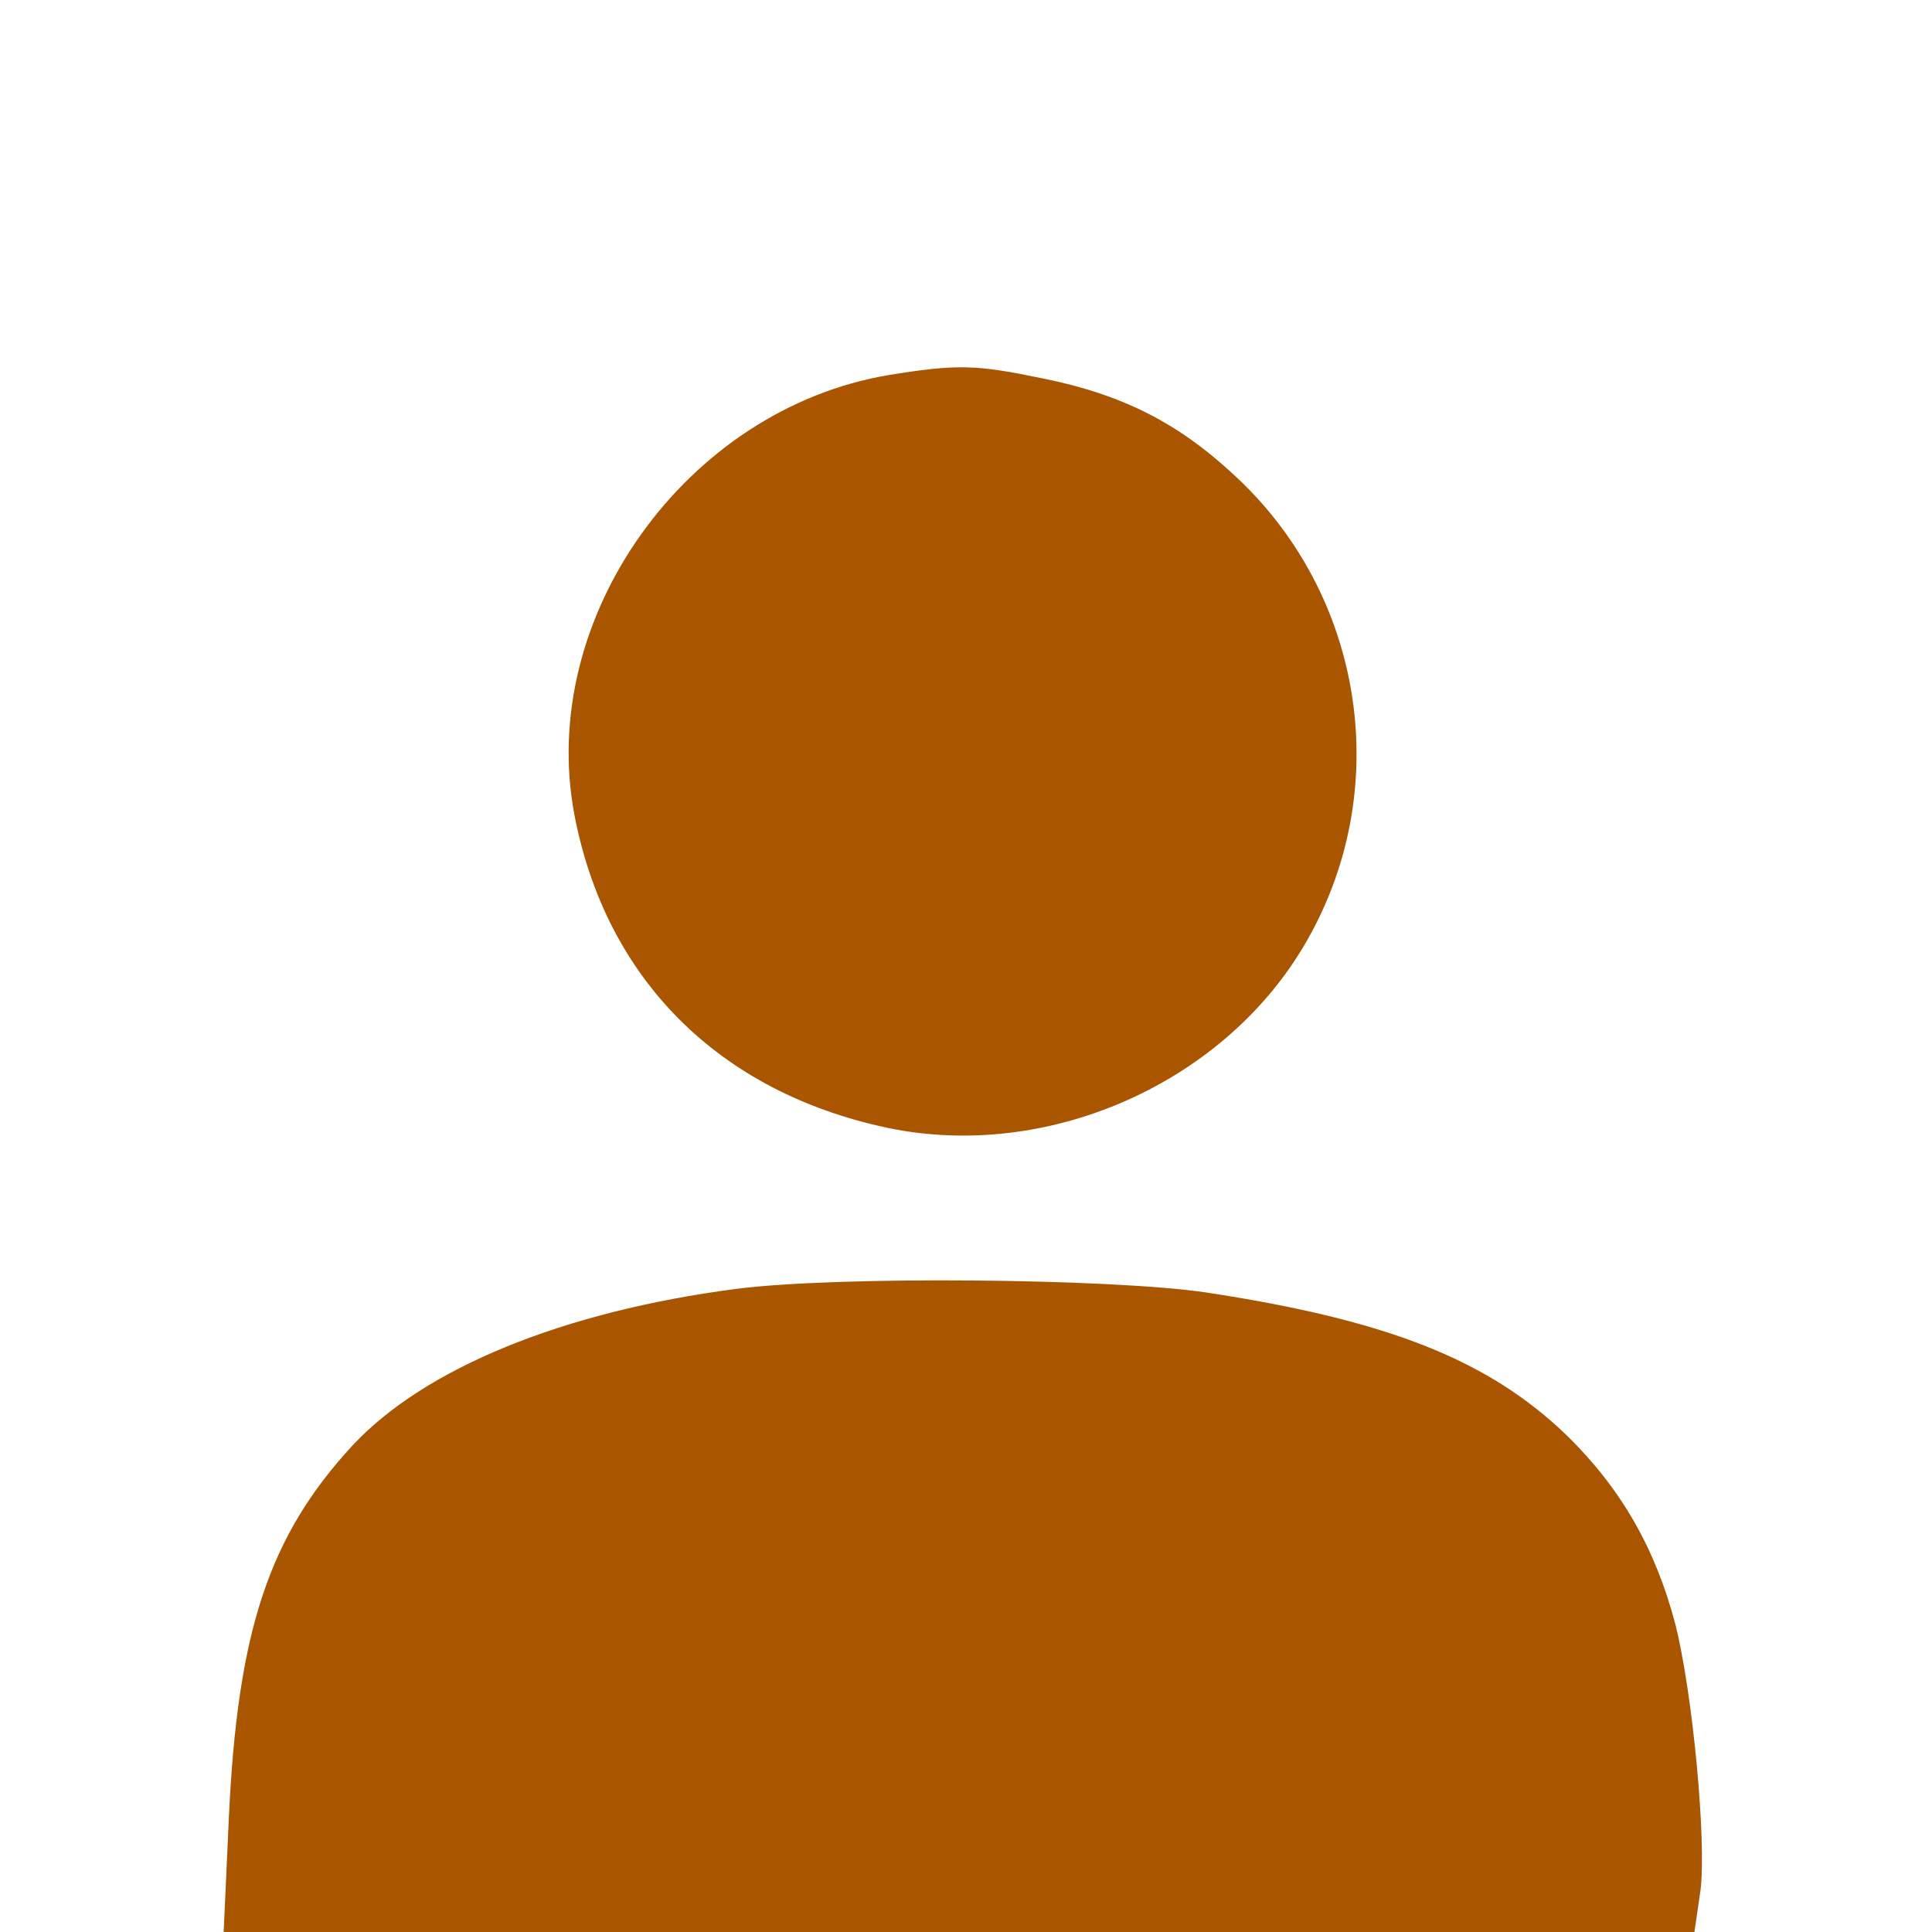
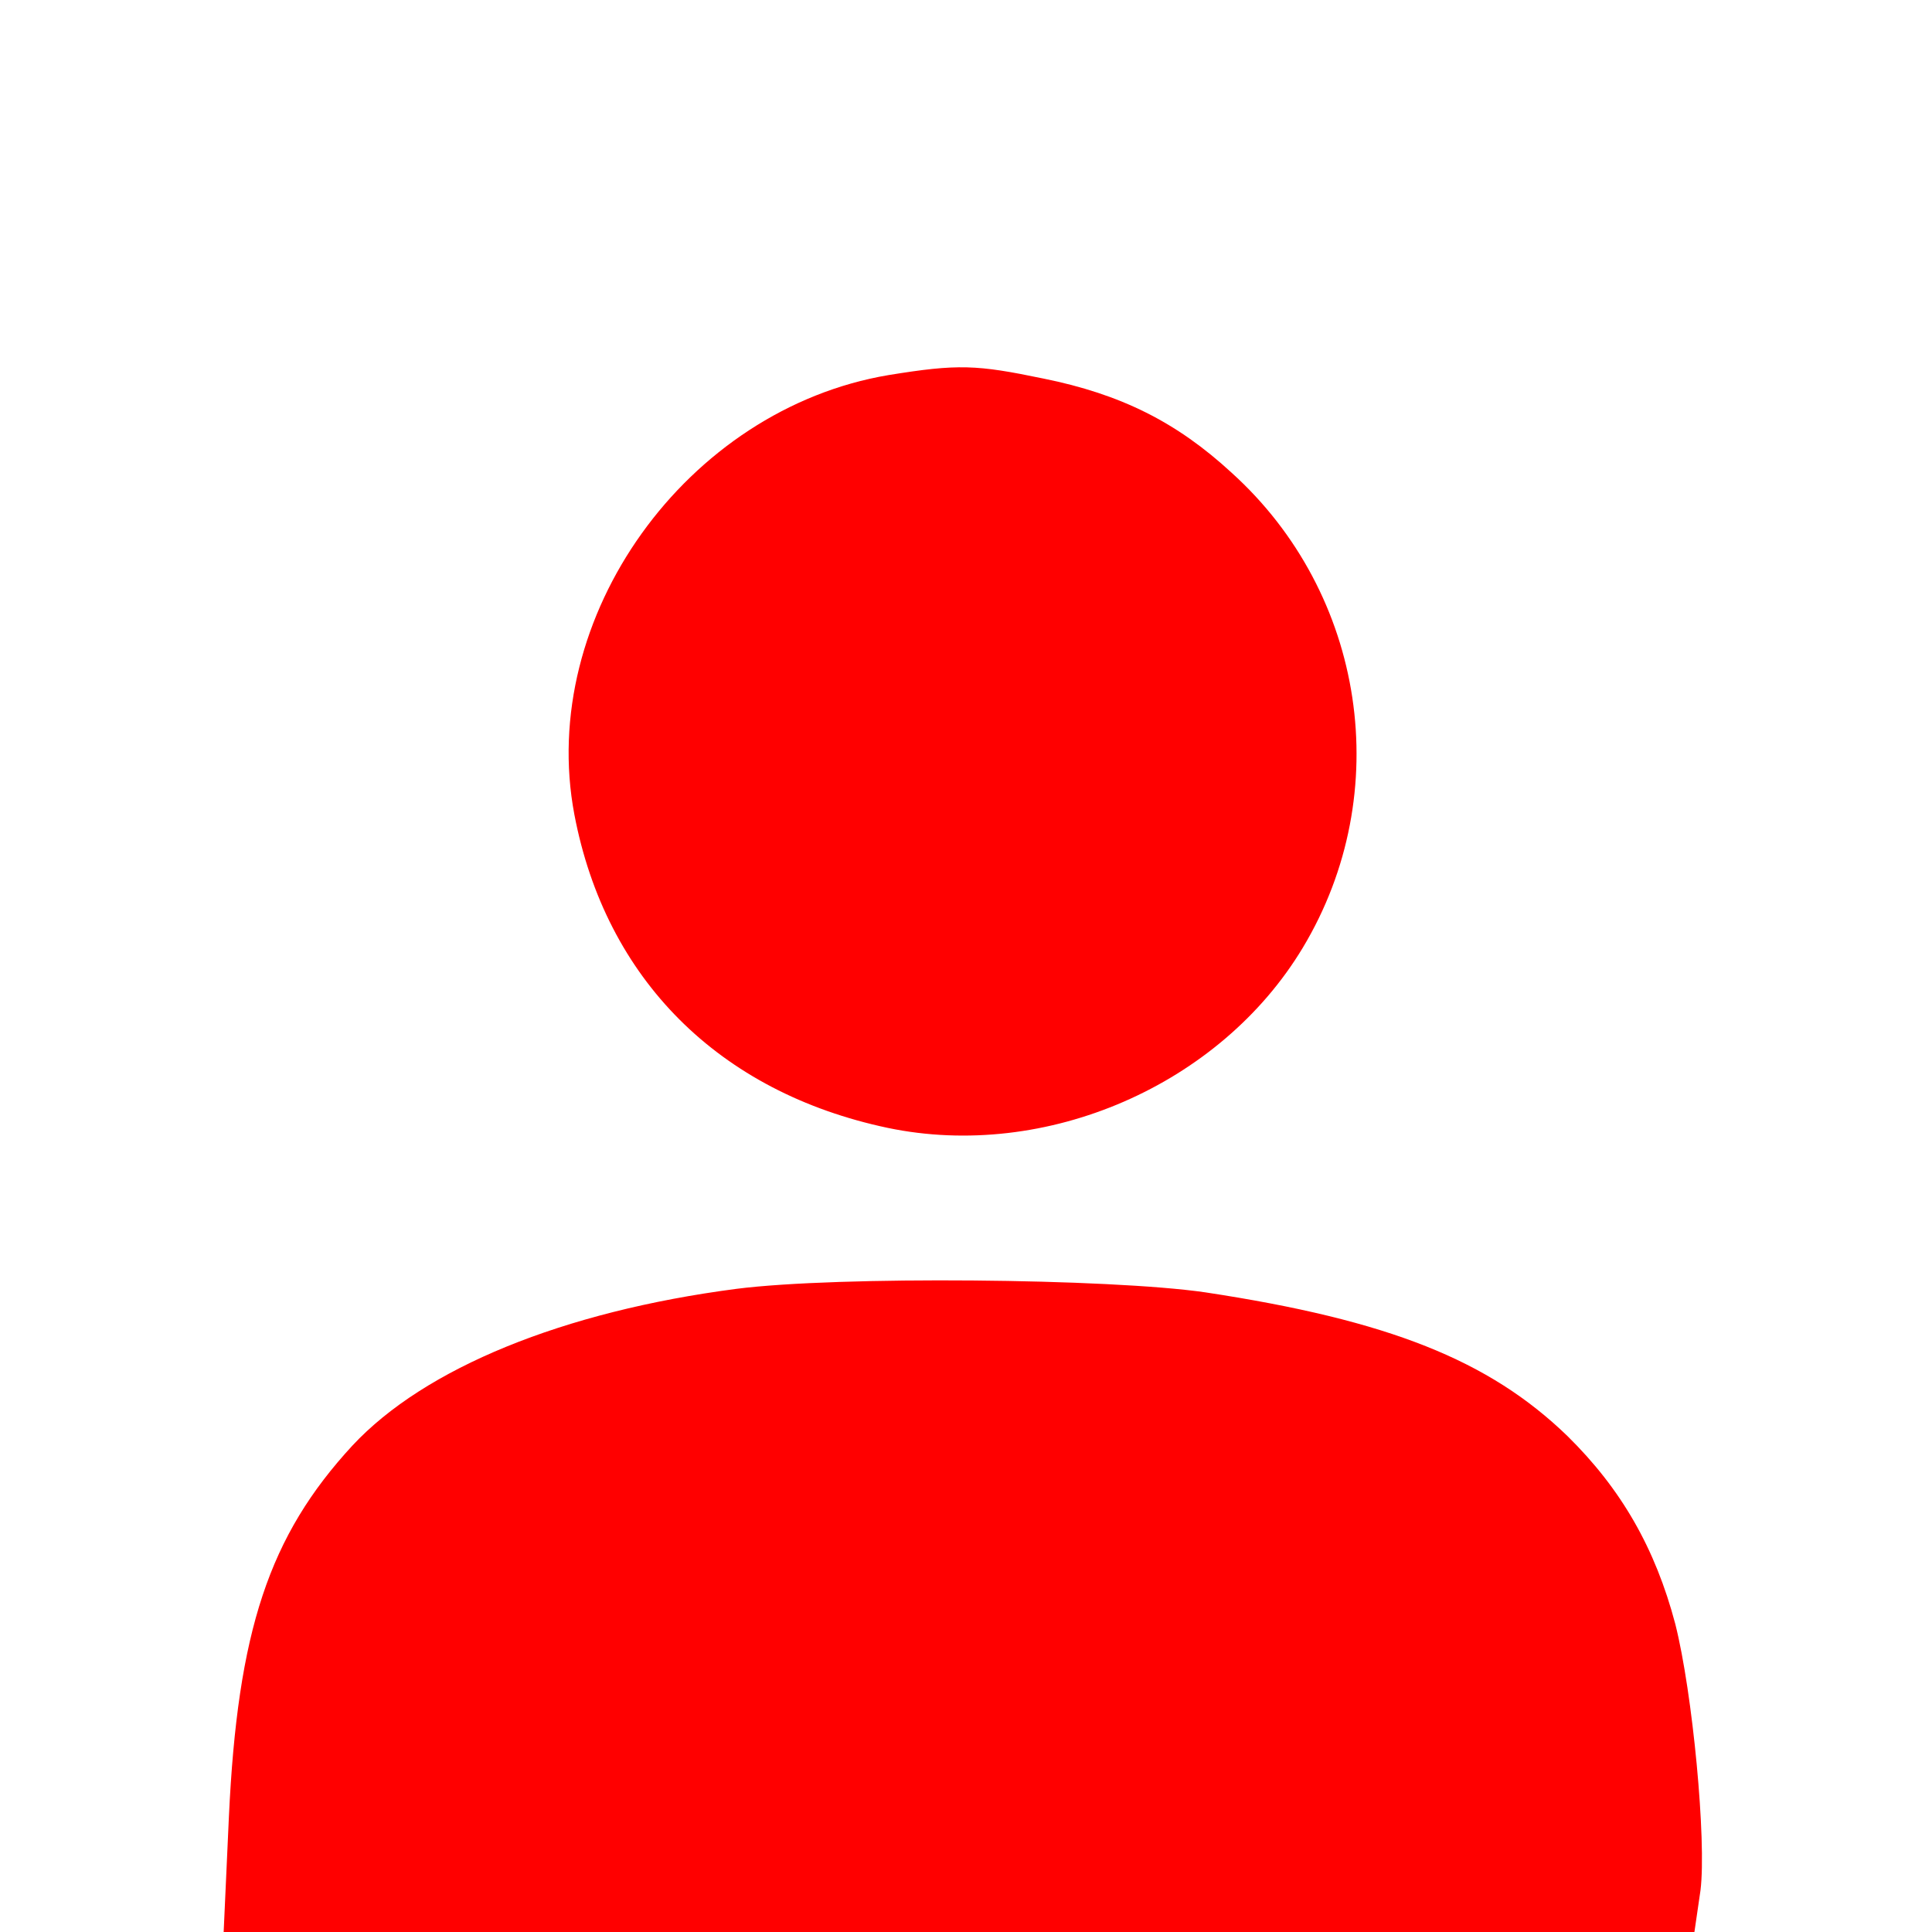
<svg xmlns="http://www.w3.org/2000/svg" version="1.0" width="222pt" height="222pt" viewBox="0 0 222 222" preserveAspectRatio="xMidYMid meet">
  <g transform="translate(0,222) scale(0.1,-0.1)" fill="#000000" stroke="none">
-     <path id="head" fill="#aa5500" d="M1021 1789 c-232 -39 -404 -278 -361 -505 36 -189 166 -319 360 -360 182 -38 382 49 477 207 107 178 72 407 -82 546 -63 58 -127 90 -216 108 -77 16 -98 17 -178 4z" />
-     <path id="body" fill="#aa5500" d="M846 739 c-199 -26 -358 -91 -441 -180 -96 -104 -132 -213 -142 -427 l-6 -132 845 0 845 0 7 48 c7 57 -9 227 -29 306 -23 87 -62 155 -124 216 -90 87 -205 133 -416 165 -110 16 -422 19 -539 4z" />
+     <path id="head" fill="red" d="M1021 1789 c-232 -39 -404 -278 -361 -505 36 -189 166 -319 360 -360 182 -38 382 49 477 207 107 178 72 407 -82 546 -63 58 -127 90 -216 108 -77 16 -98 17 -178 4z" />
+     <path id="body" fill="red" d="M846 739 c-199 -26 -358 -91 -441 -180 -96 -104 -132 -213 -142 -427 l-6 -132 845 0 845 0 7 48 c7 57 -9 227 -29 306 -23 87 -62 155 -124 216 -90 87 -205 133 -416 165 -110 16 -422 19 -539 4z" />
  </g>
</svg>
